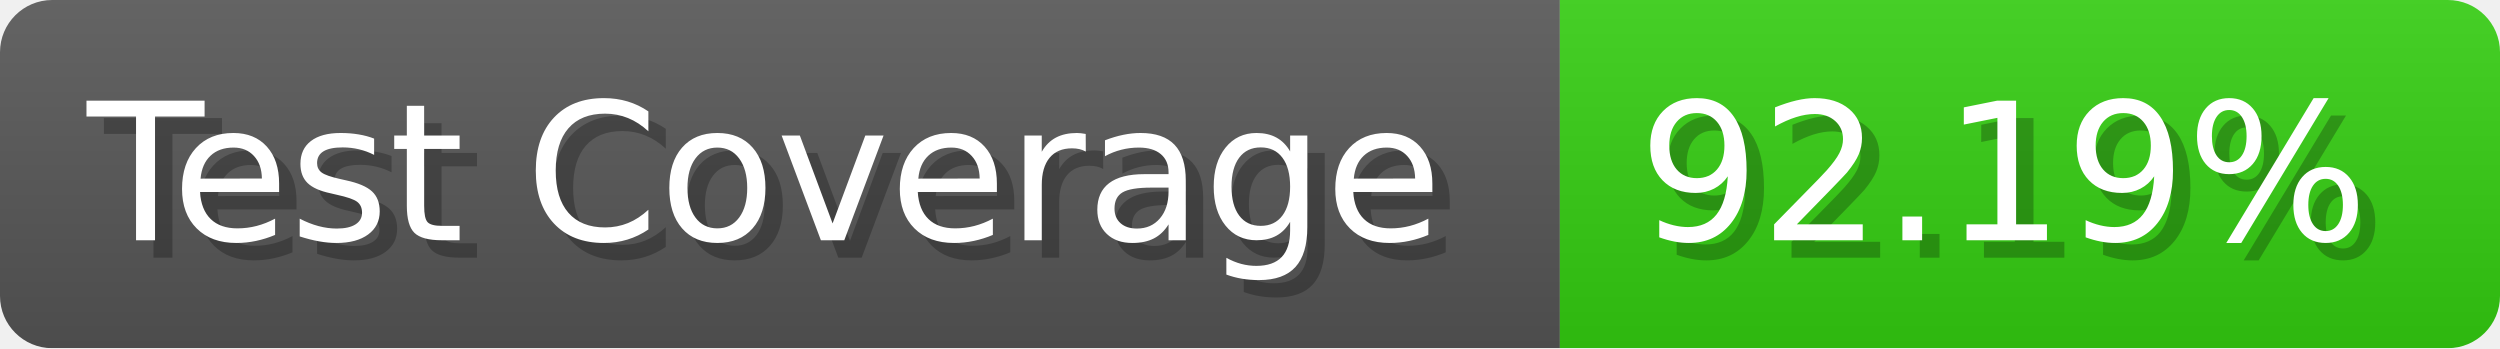
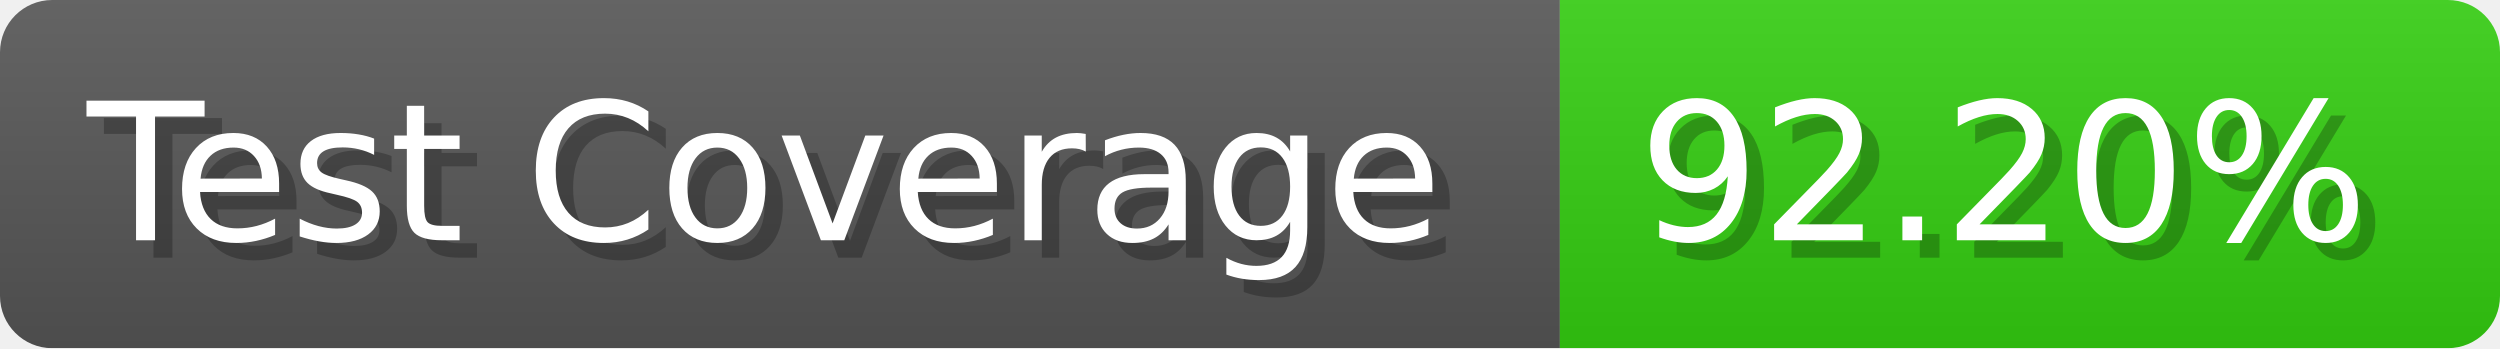
- <svg xmlns="http://www.w3.org/2000/svg" width="143.6" height="20" viewBox="0 0 1436 200" role="img" aria-label="Test Coverage: 92.19%">
+ <svg xmlns="http://www.w3.org/2000/svg" width="143.6" height="20" viewBox="0 0 1436 200" role="img" aria-label="Test Coverage: 92.20%">
  <linearGradient id="a" x2="0" y2="100%">
    <stop offset="0" stop-opacity=".1" stop-color="#EEE" />
    <stop offset="1" stop-opacity=".1" />
  </linearGradient>
  <mask id="m">
    <rect width="1436" height="200" rx="30" fill="#FFF" />
  </mask>
  <g mask="url(#m)">
    <rect width="896" height="200" fill="#555" />
    <rect width="540" height="200" fill="#3C1" x="896" />
    <rect width="1436" height="200" fill="url(#a)" />
  </g>
  <g aria-hidden="true" fill="#fff" text-anchor="start" font-family="Verdana,DejaVu Sans,sans-serif" font-size="110">
    <text x="60" y="148" textLength="796" fill="#000" opacity="0.25">Test Coverage</text>
    <text x="50" y="138" textLength="796">Test Coverage</text>
-     <text x="951" y="148" textLength="440" fill="#000" opacity="0.25">92.19%</text>
-     <text x="941" y="138" textLength="440">92.19%</text>
+     <text x="951" y="148" textLength="440" fill="#000" opacity="0.25">92.20%</text>
+     <text x="941" y="138" textLength="440">92.20%</text>
  </g>
</svg>
